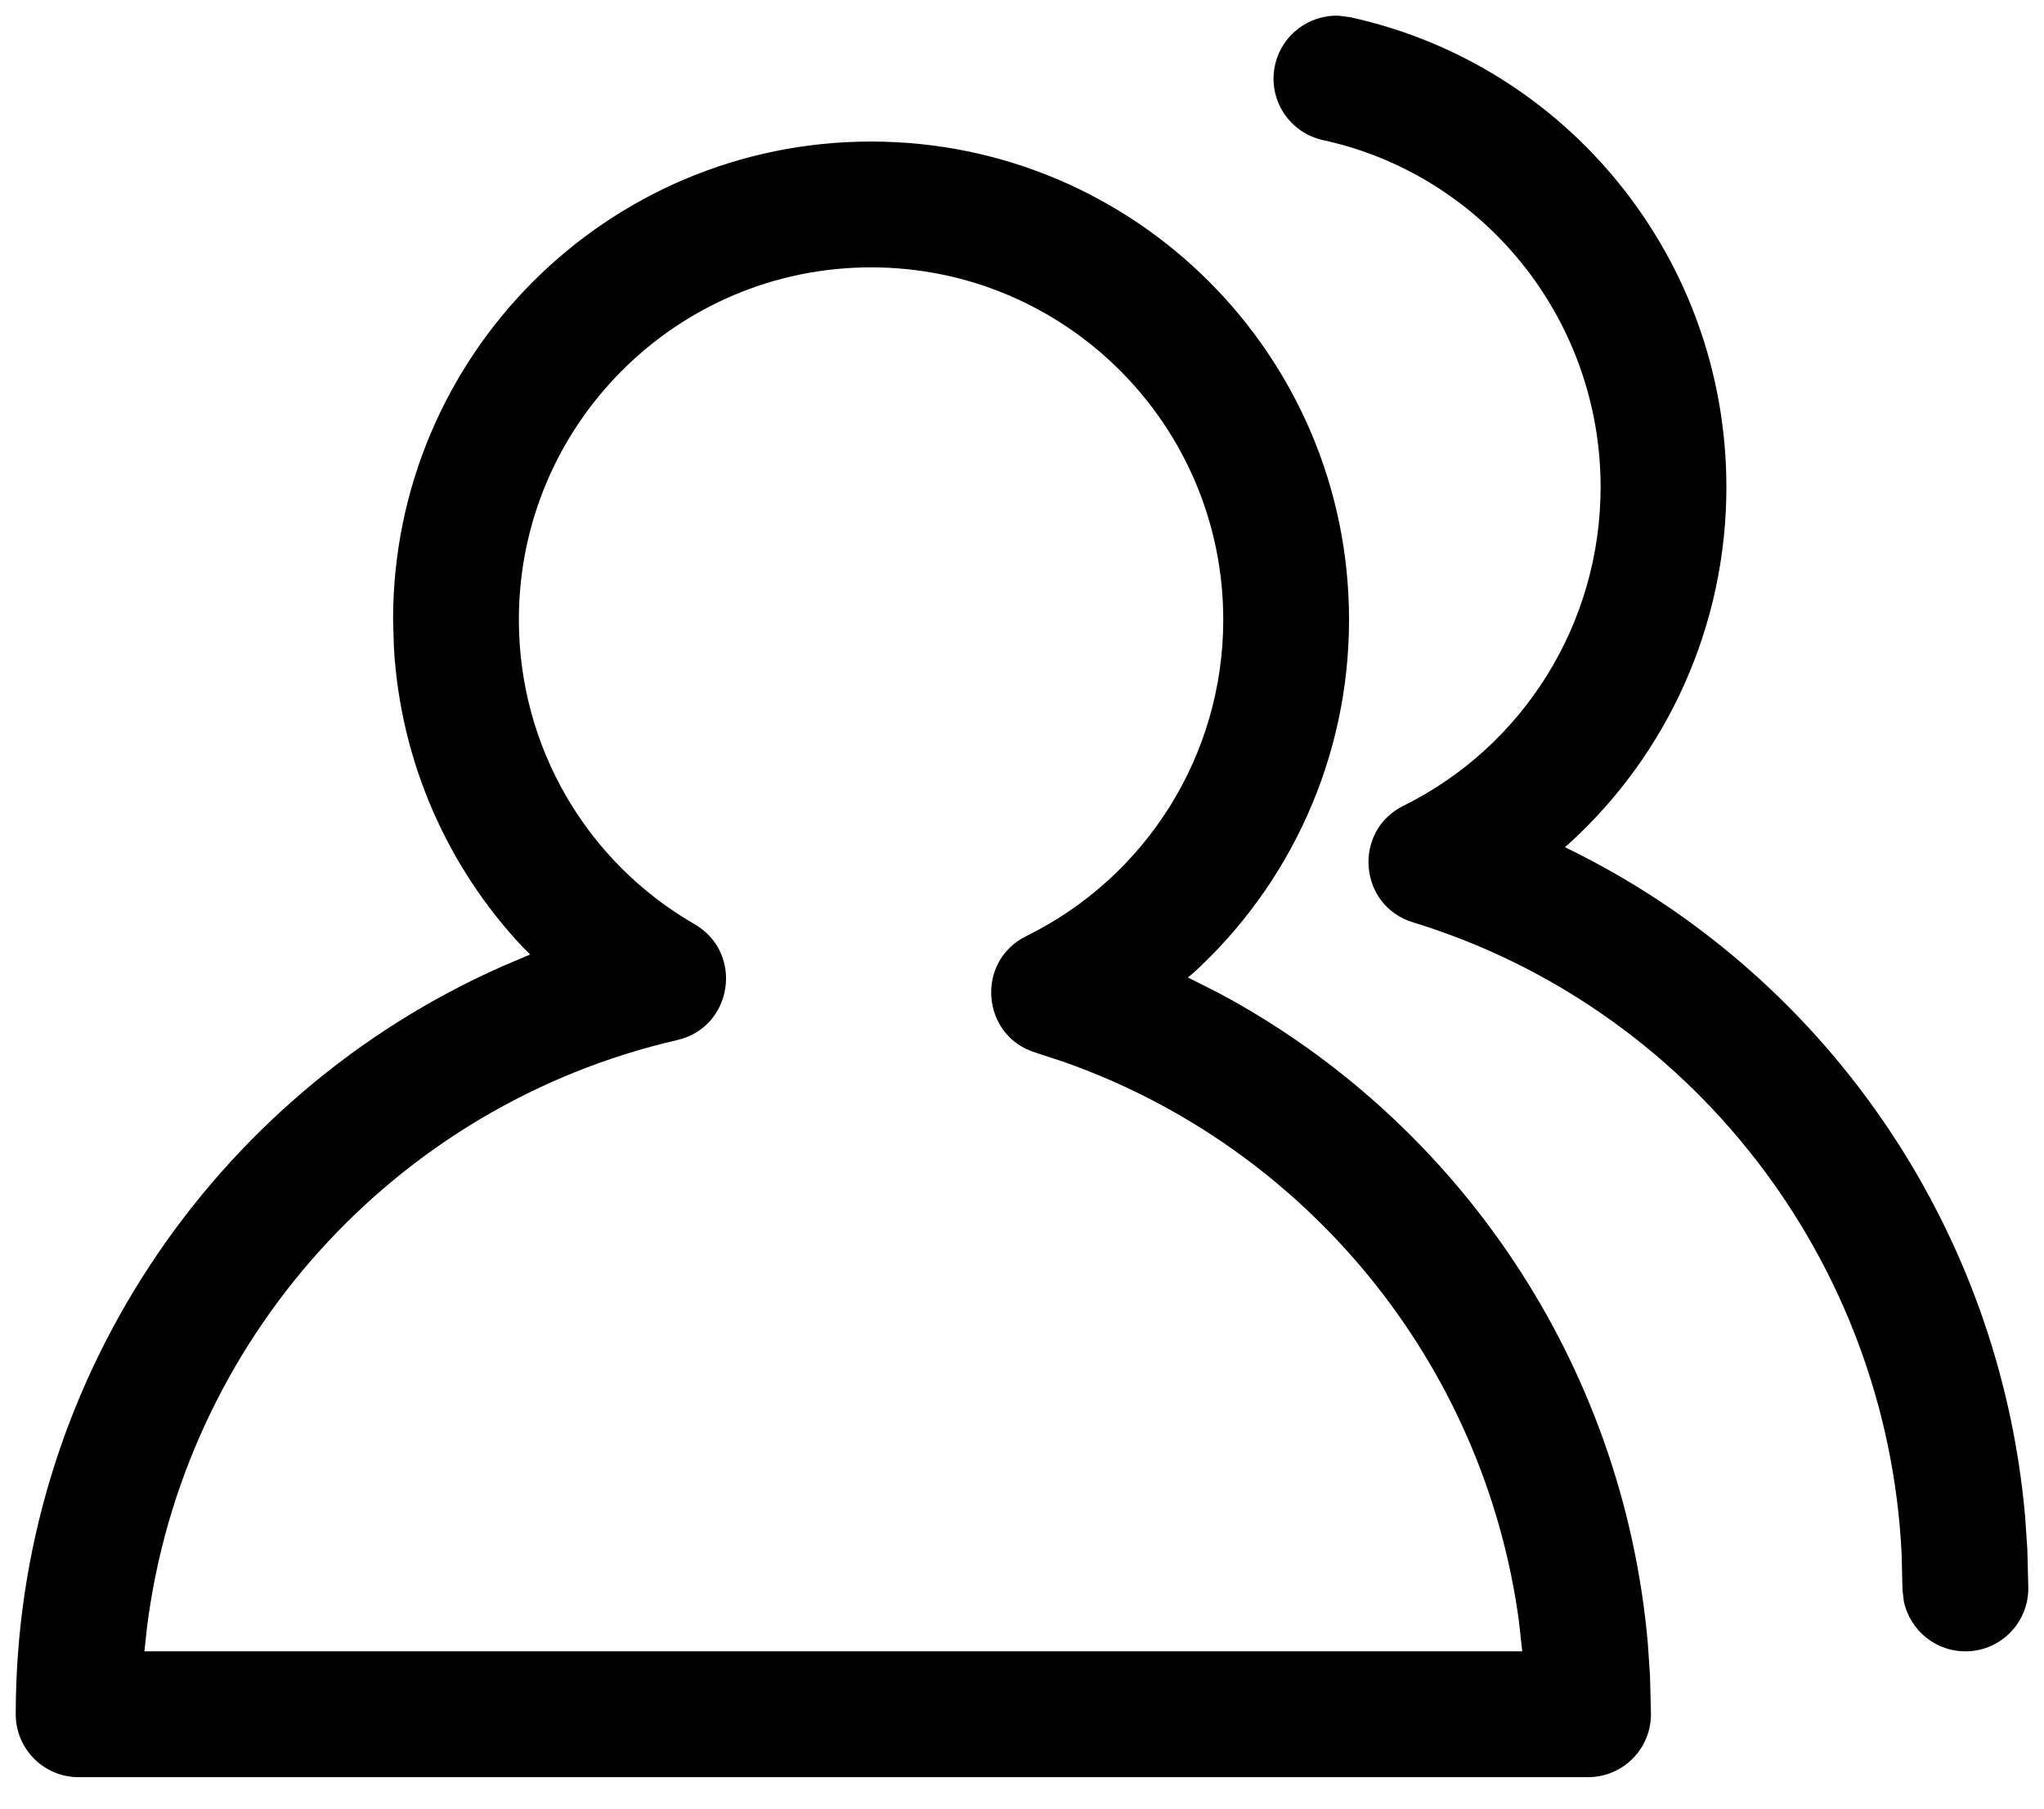
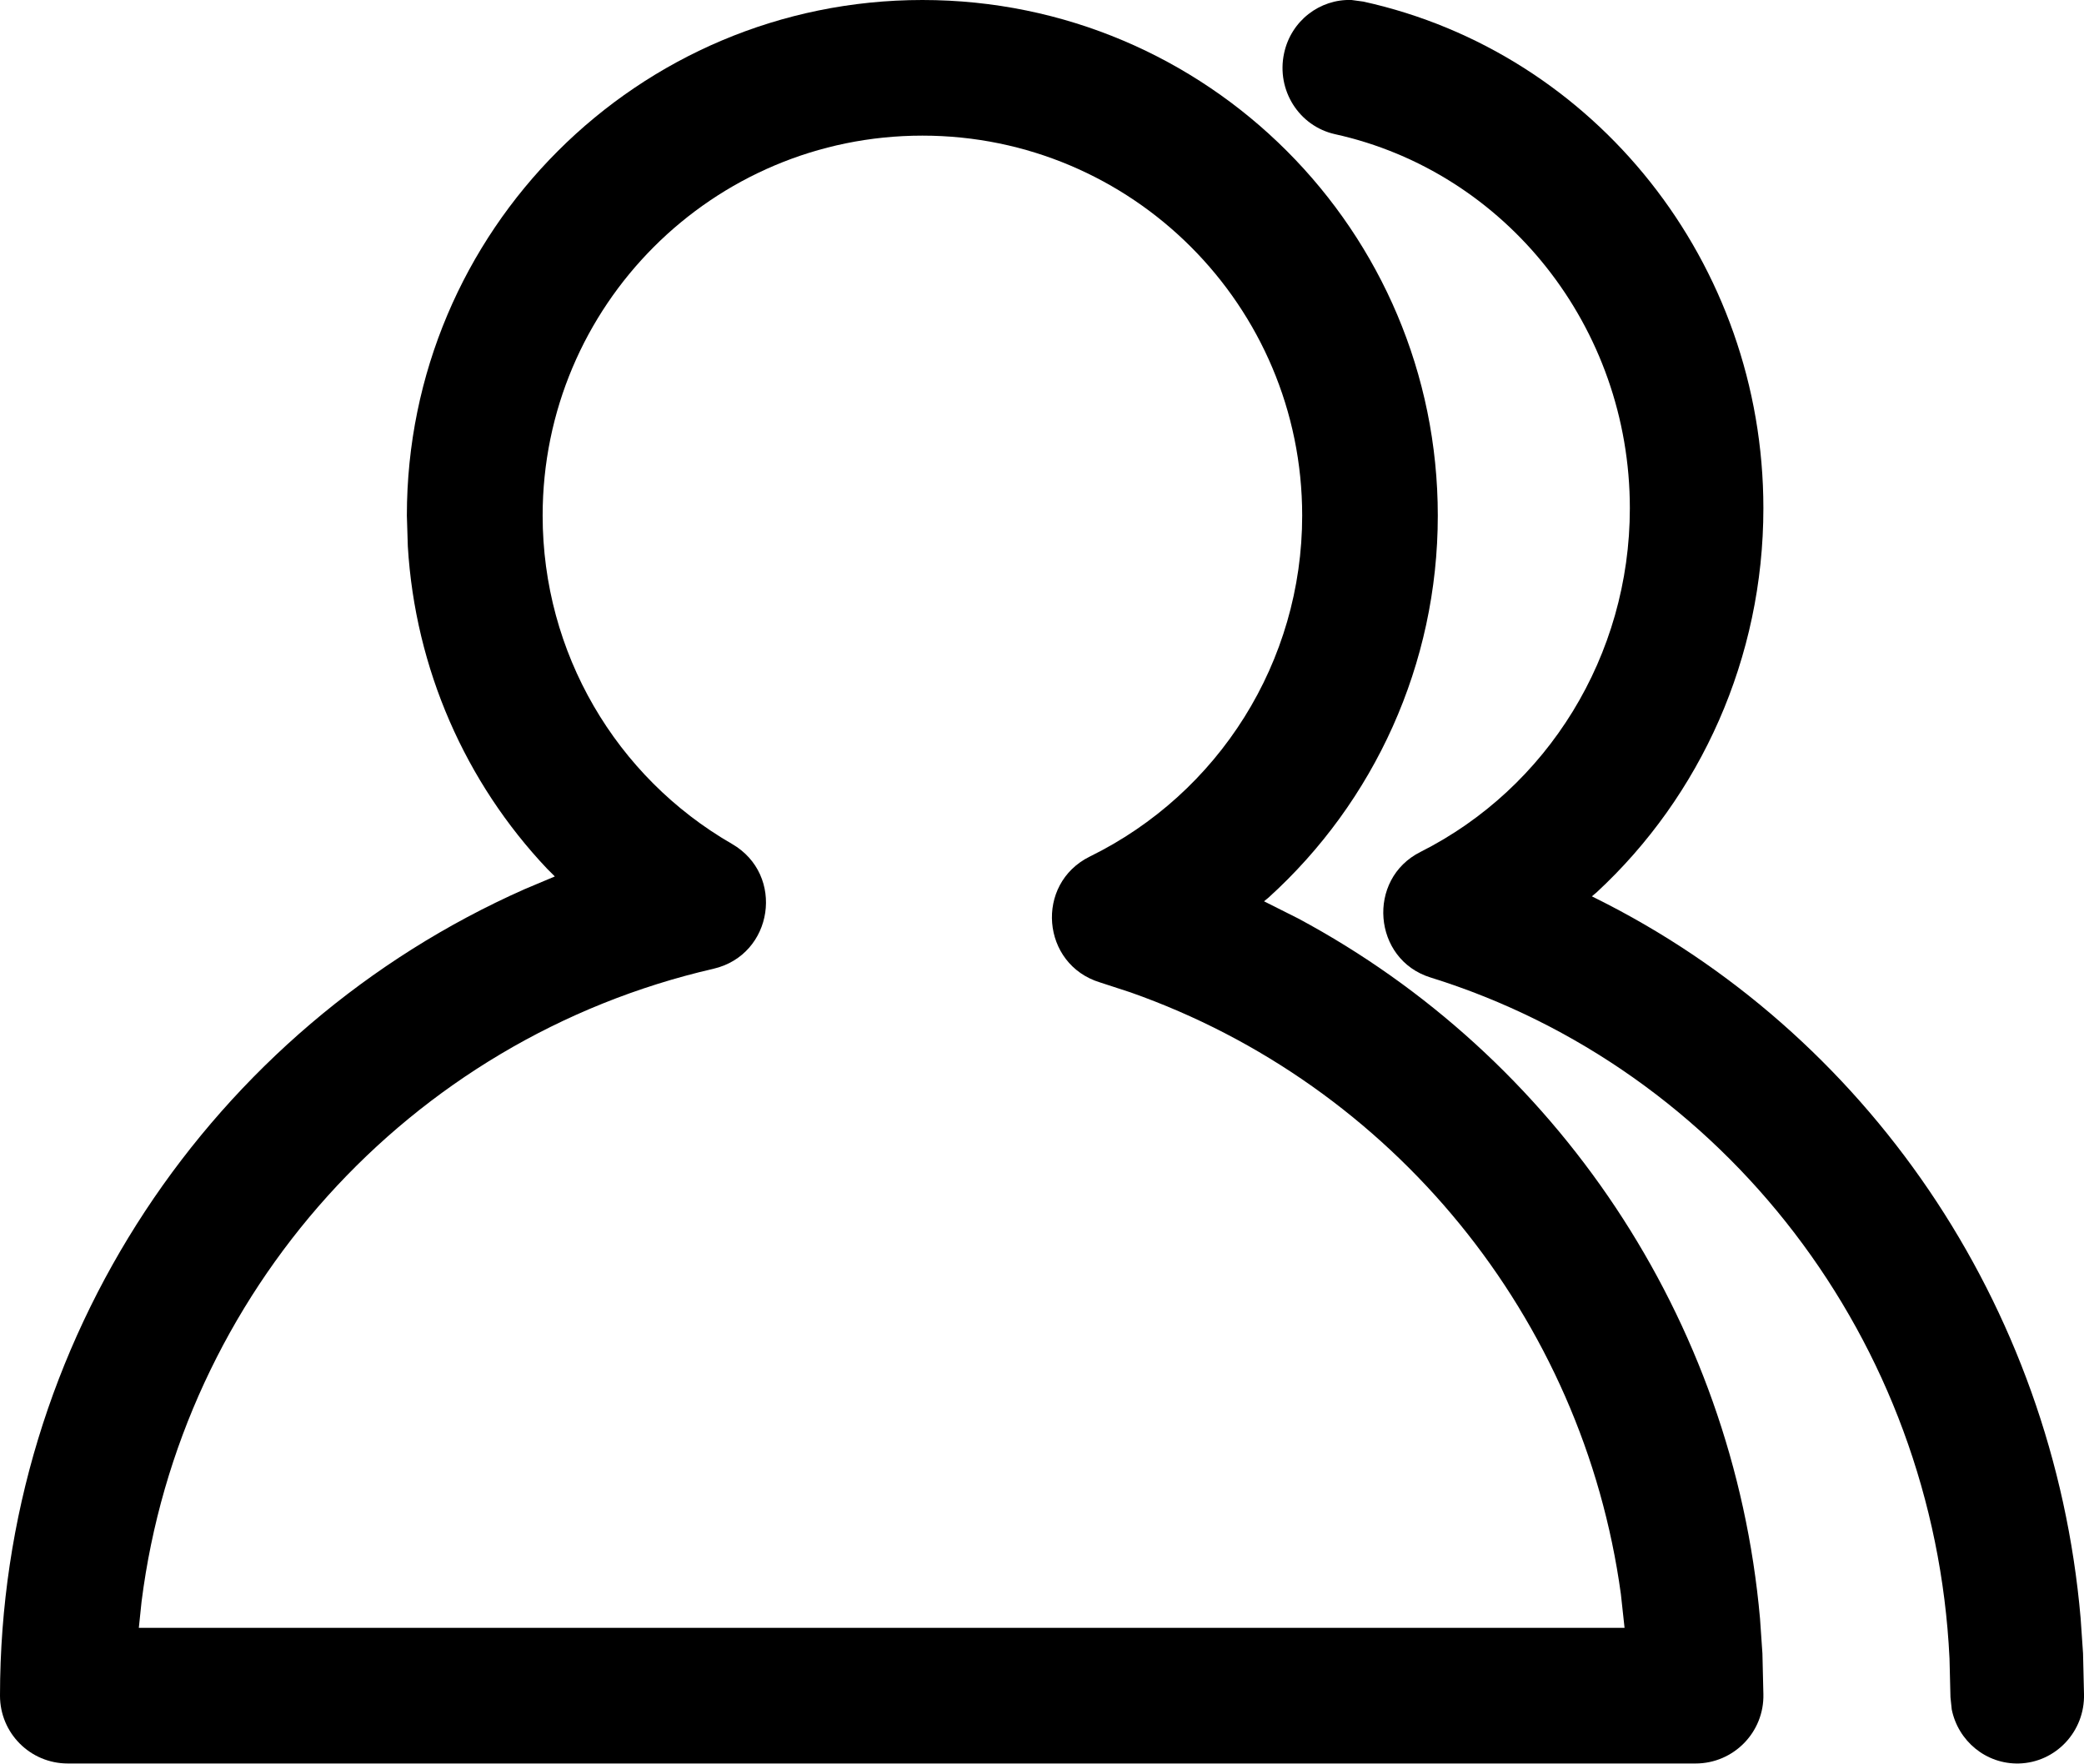
- <svg xmlns="http://www.w3.org/2000/svg" width="26px" height="23px" viewBox="0 0 26 23" version="1.1">
+ <svg xmlns="http://www.w3.org/2000/svg" width="13px" height="11px" viewBox="0 0 13 11" version="1.1">
  <g id="页面-1" stroke="none" stroke-width="1" fill="none" fill-rule="evenodd">
-     <g id="folder-public" transform="translate(1, 1)" fill="#000000" fill-rule="nonzero">
-       <path d="M10.08,0.8 C6.722,0.8 4,3.522 4,6.881 L4.011,7.244 C4.097,8.691 4.692,10.029 5.653,11.048 L5.744,11.138 L5.386,11.29 C1.702,12.922 -0.799,16.607 -0.8,20.8 C-0.8,21.242 -0.442,21.6 1.11022302e-16,21.6 L19.2,21.6 C19.65,21.6 20.011,21.23 20,20.78 L19.988,20.303 L19.96,19.891 C19.645,16.342 17.552,13.262 14.512,11.633 L14.11,11.43 L14.163,11.388 C15.409,10.258 16.16,8.637 16.16,6.881 C16.16,3.522 13.438,0.8 10.08,0.8 Z M10.08,2.4 C12.554,2.4 14.56,4.406 14.56,6.881 C14.56,8.607 13.576,10.155 12.055,10.904 C11.404,11.224 11.481,12.176 12.175,12.387 L12.535,12.505 C15.627,13.595 17.872,16.339 18.319,19.601 L18.363,20 L0.837,20 L0.87,19.693 C1.329,16.058 4.015,13.056 7.615,12.226 C8.323,12.063 8.464,11.116 7.835,10.753 C6.463,9.963 5.6,8.498 5.6,6.881 C5.6,4.406 7.606,2.4 10.08,2.4 Z" id="形状结合" />
-       <path d="M16.17,-0.782 C18.948,-0.178 20.96,2.302 20.96,5.194 C20.96,6.958 20.209,8.588 18.963,9.724 L18.906,9.773 L18.943,9.792 C22.183,11.372 24.433,14.575 24.76,18.286 L24.788,18.701 L24.8,19.18 C24.811,19.622 24.461,19.989 24.02,20 C23.627,20.009 23.294,19.734 23.217,19.363 L23.2,19.22 L23.189,18.759 C23.006,15.013 20.492,11.807 16.973,10.729 C16.281,10.517 16.204,9.569 16.852,9.247 C18.374,8.494 19.36,6.933 19.36,5.194 C19.36,3.057 17.874,1.226 15.83,0.782 C15.398,0.688 15.124,0.262 15.218,-0.17 C15.302,-0.554 15.648,-0.813 16.027,-0.8 L16.17,-0.782 Z" id="路径" />
+     <g id="folder-public" fill="#000000" fill-rule="nonzero">
+       <path d="M5.754,0 C3.978,0 2.538,1.44 2.538,3.216 L2.544,3.408 C2.59,4.173 2.904,4.881 3.413,5.419 L3.461,5.467 L3.271,5.547 C1.323,6.411 0.001,8.36 0,10.577 C0,10.811 0.189,11 0.423,11 L10.577,11 C10.815,11 11.006,10.804 11,10.567 L10.994,10.314 L10.979,10.096 C10.812,8.22 9.705,6.59 8.098,5.729 L7.885,5.622 L7.913,5.599 C8.572,5.002 8.969,4.144 8.969,3.216 C8.969,1.44 7.53,0 5.754,0 Z M5.754,0.846 C7.062,0.846 8.123,1.907 8.123,3.216 C8.123,4.128 7.603,4.948 6.798,5.343 C6.454,5.513 6.495,6.016 6.862,6.128 L7.052,6.19 C8.687,6.766 9.875,8.218 10.111,9.943 L10.134,10.154 L0.866,10.154 L0.883,9.991 C1.126,8.069 2.546,6.481 4.45,6.043 C4.825,5.956 4.899,5.456 4.566,5.264 C3.841,4.846 3.385,4.071 3.385,3.216 C3.385,1.907 4.445,0.846 5.754,0.846 Z" id="形状结合" />
+       <path d="M8.505,0.01 C9.952,0.329 11,1.641 11,3.17 C11,4.103 10.609,4.965 9.96,5.566 L9.93,5.591 L9.95,5.601 C11.637,6.437 12.809,8.131 12.979,10.094 L12.994,10.313 L13,10.567 C13.006,10.8 12.824,10.994 12.594,11 C12.389,11.005 12.215,10.86 12.175,10.663 L12.167,10.587 L12.161,10.344 C12.066,8.363 10.757,6.667 8.923,6.097 C8.563,5.985 8.523,5.483 8.861,5.314 C9.653,4.915 10.167,4.09 10.167,3.17 C10.167,2.04 9.393,1.072 8.328,0.837 C8.103,0.787 7.961,0.562 8.01,0.333 C8.053,0.13 8.233,-0.007 8.431,0 L8.505,0.01 Z" id="路径" />
    </g>
  </g>
</svg>
